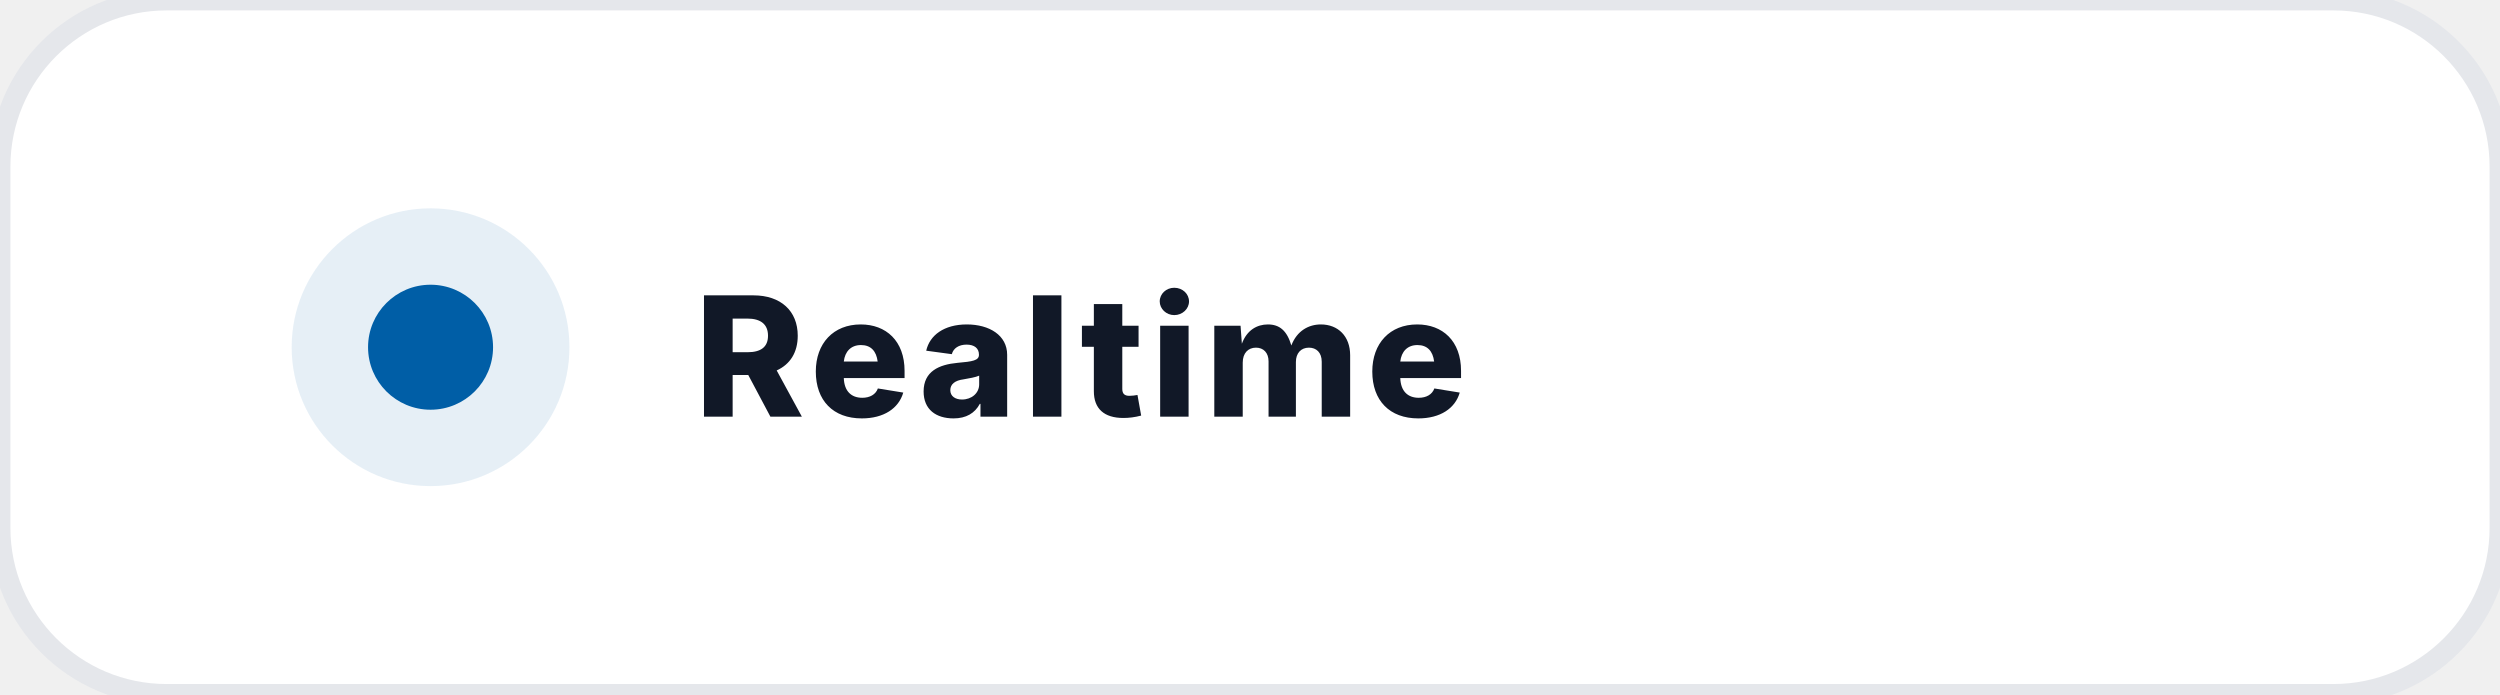
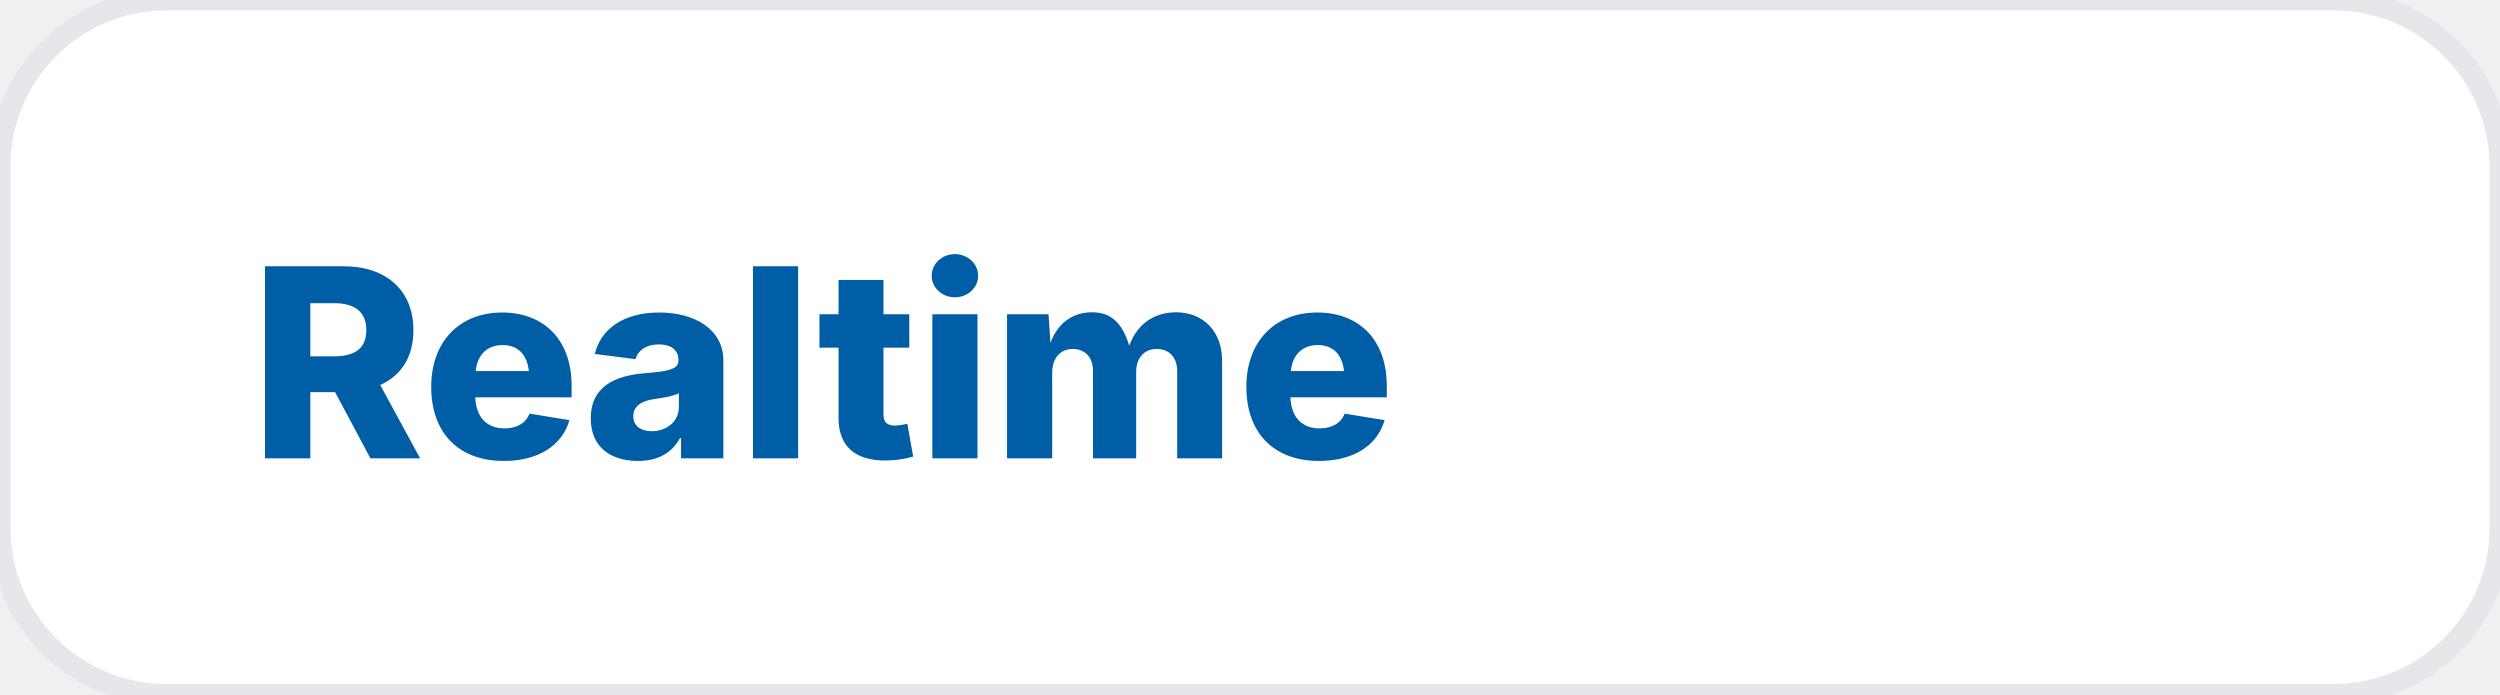
<svg xmlns="http://www.w3.org/2000/svg" viewBox="0 0 180 50" width="100%" height="100%">
  <rect width="180" height="50" rx="12" fill="#ffffff" stroke="#e5e7eb" stroke-width="1.5" />
-   <g transform="translate(18, 12)">
-     <circle cx="13" cy="13" r="10" fill="#005EA6" opacity="0.1" />
-     <circle cx="13" cy="13" r="4.5" fill="#005EA6" />
-     <text x="32" y="18" font-family="system-ui, -apple-system, sans-serif" font-size="12" font-weight="800" fill="#111827" letter-spacing="0.5">Realtime</text>
+   <g transform="translate(18, 13)">
+     <text x="0" y="20" font-family="system-ui, -apple-system, sans-serif" font-size="19" font-weight="800" fill="#005EA6">Realtime</text>
  </g>
</svg>
